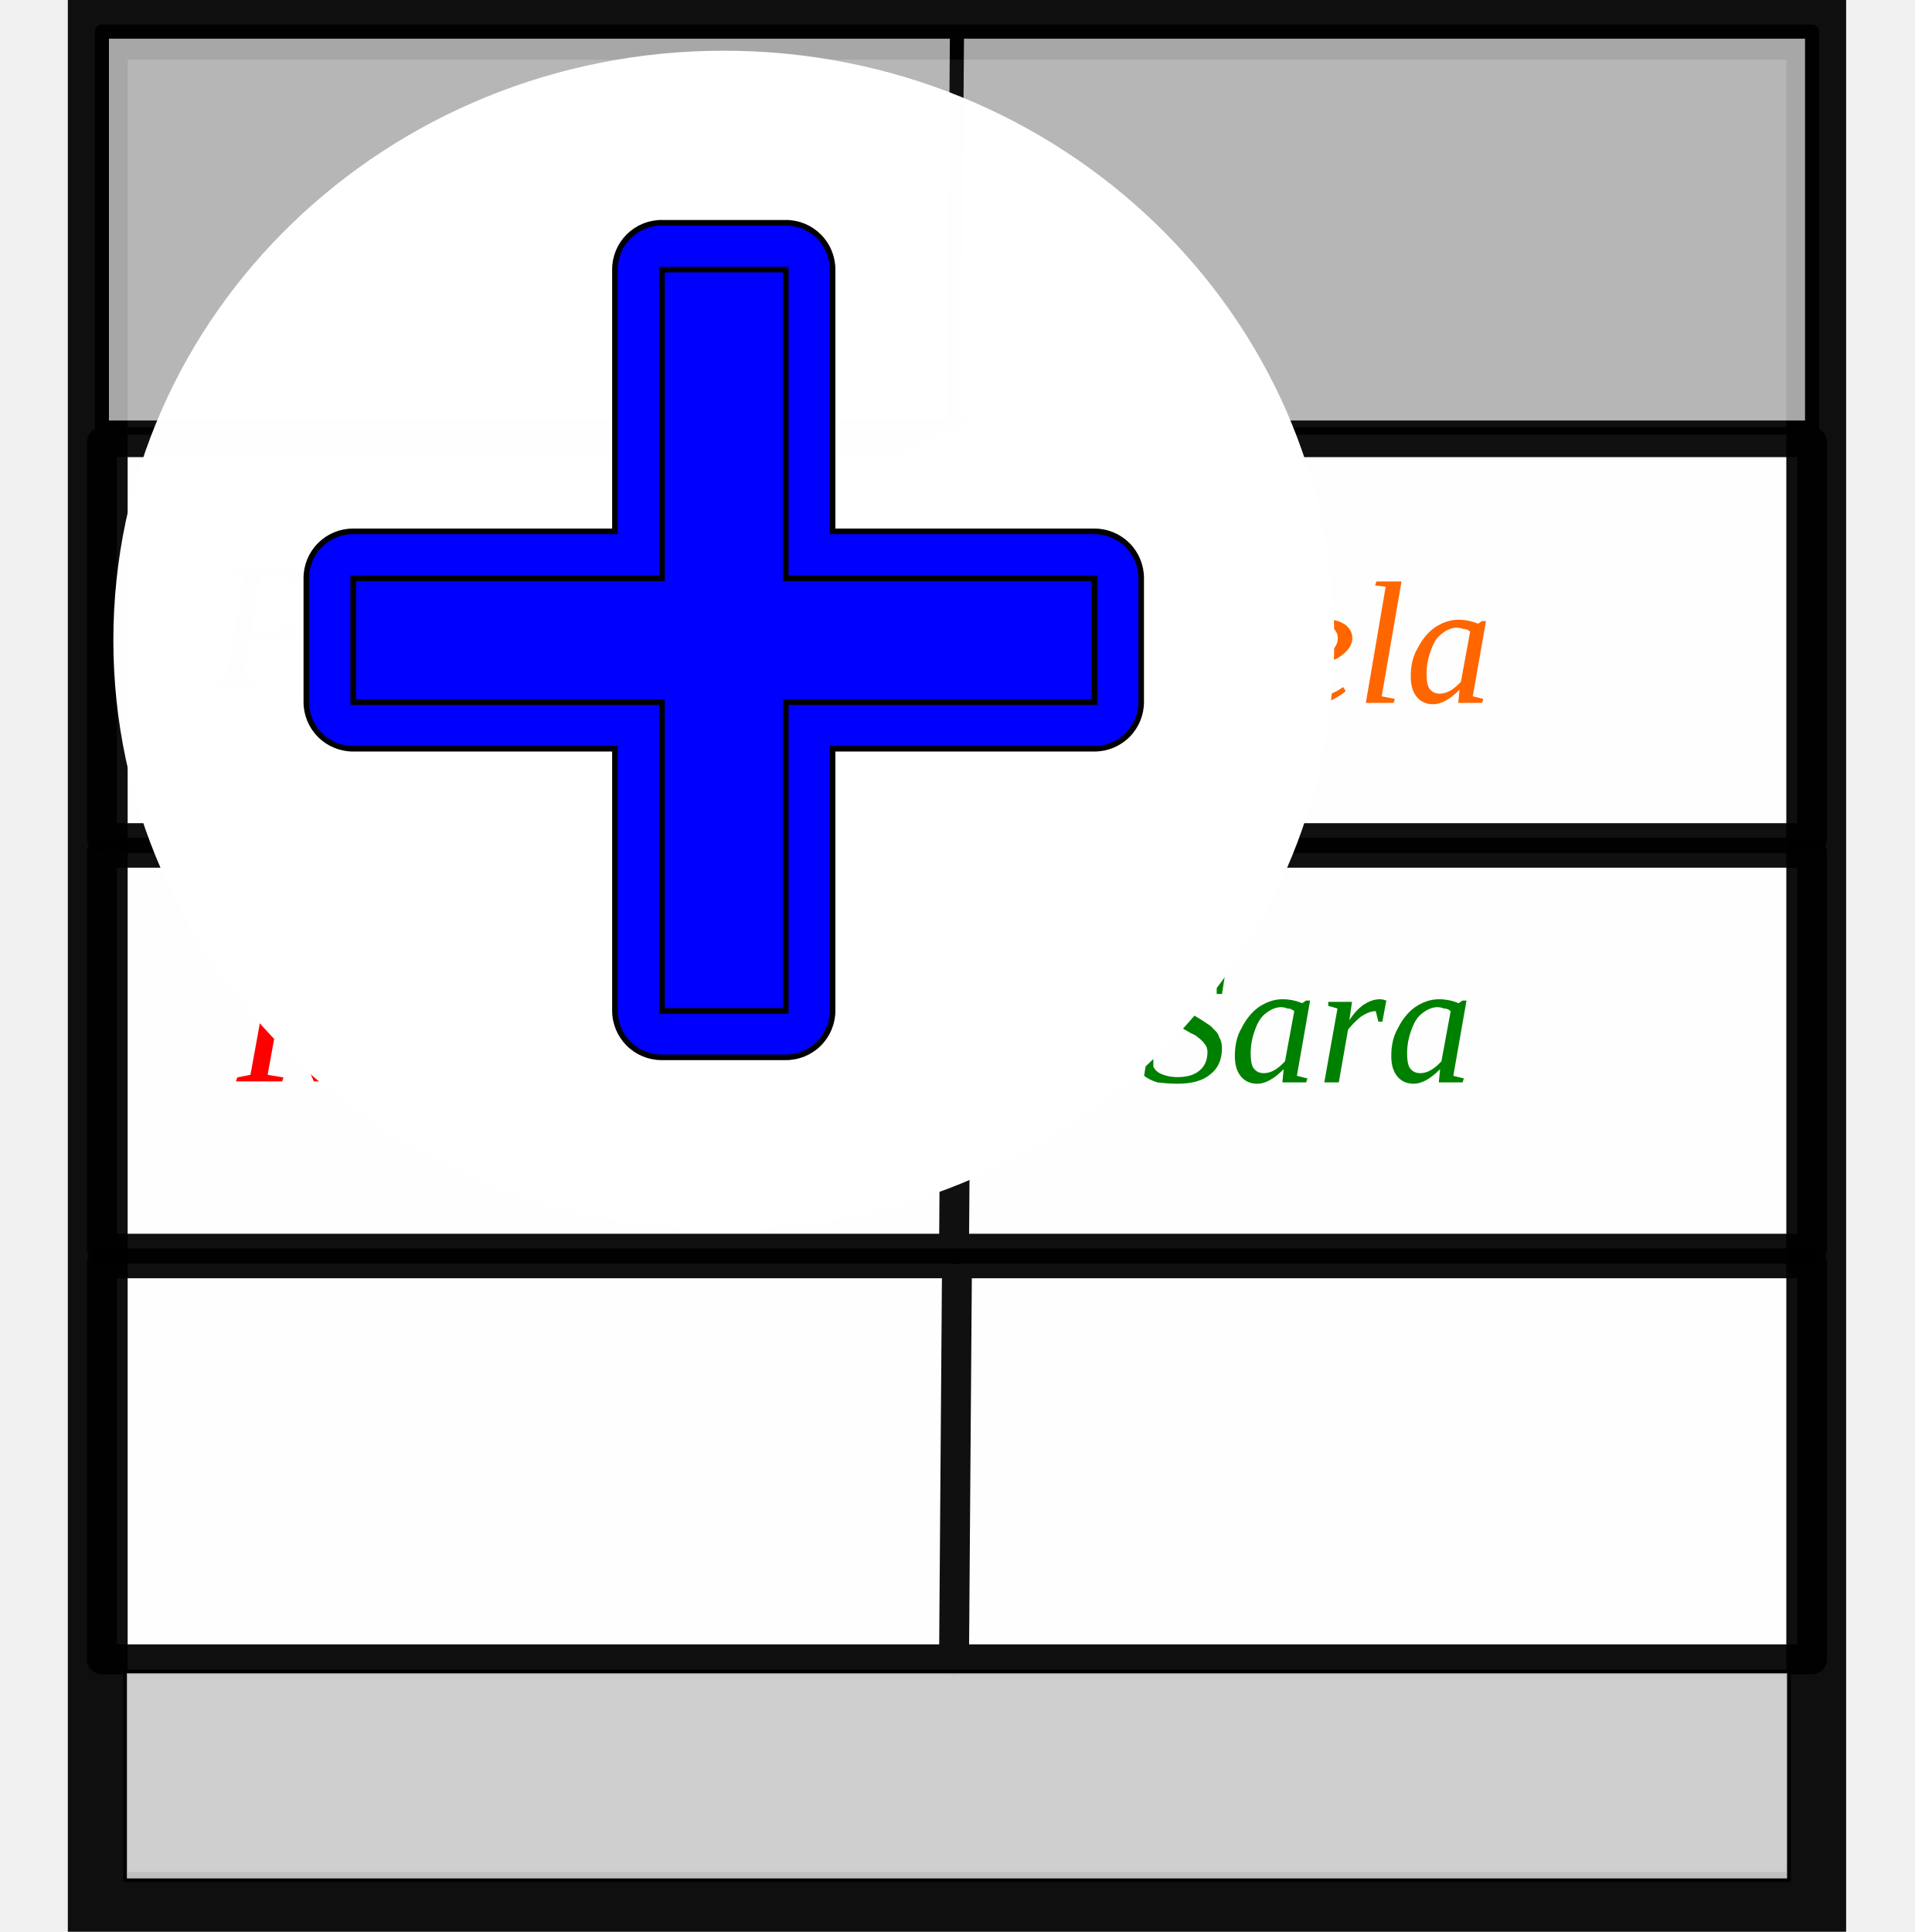
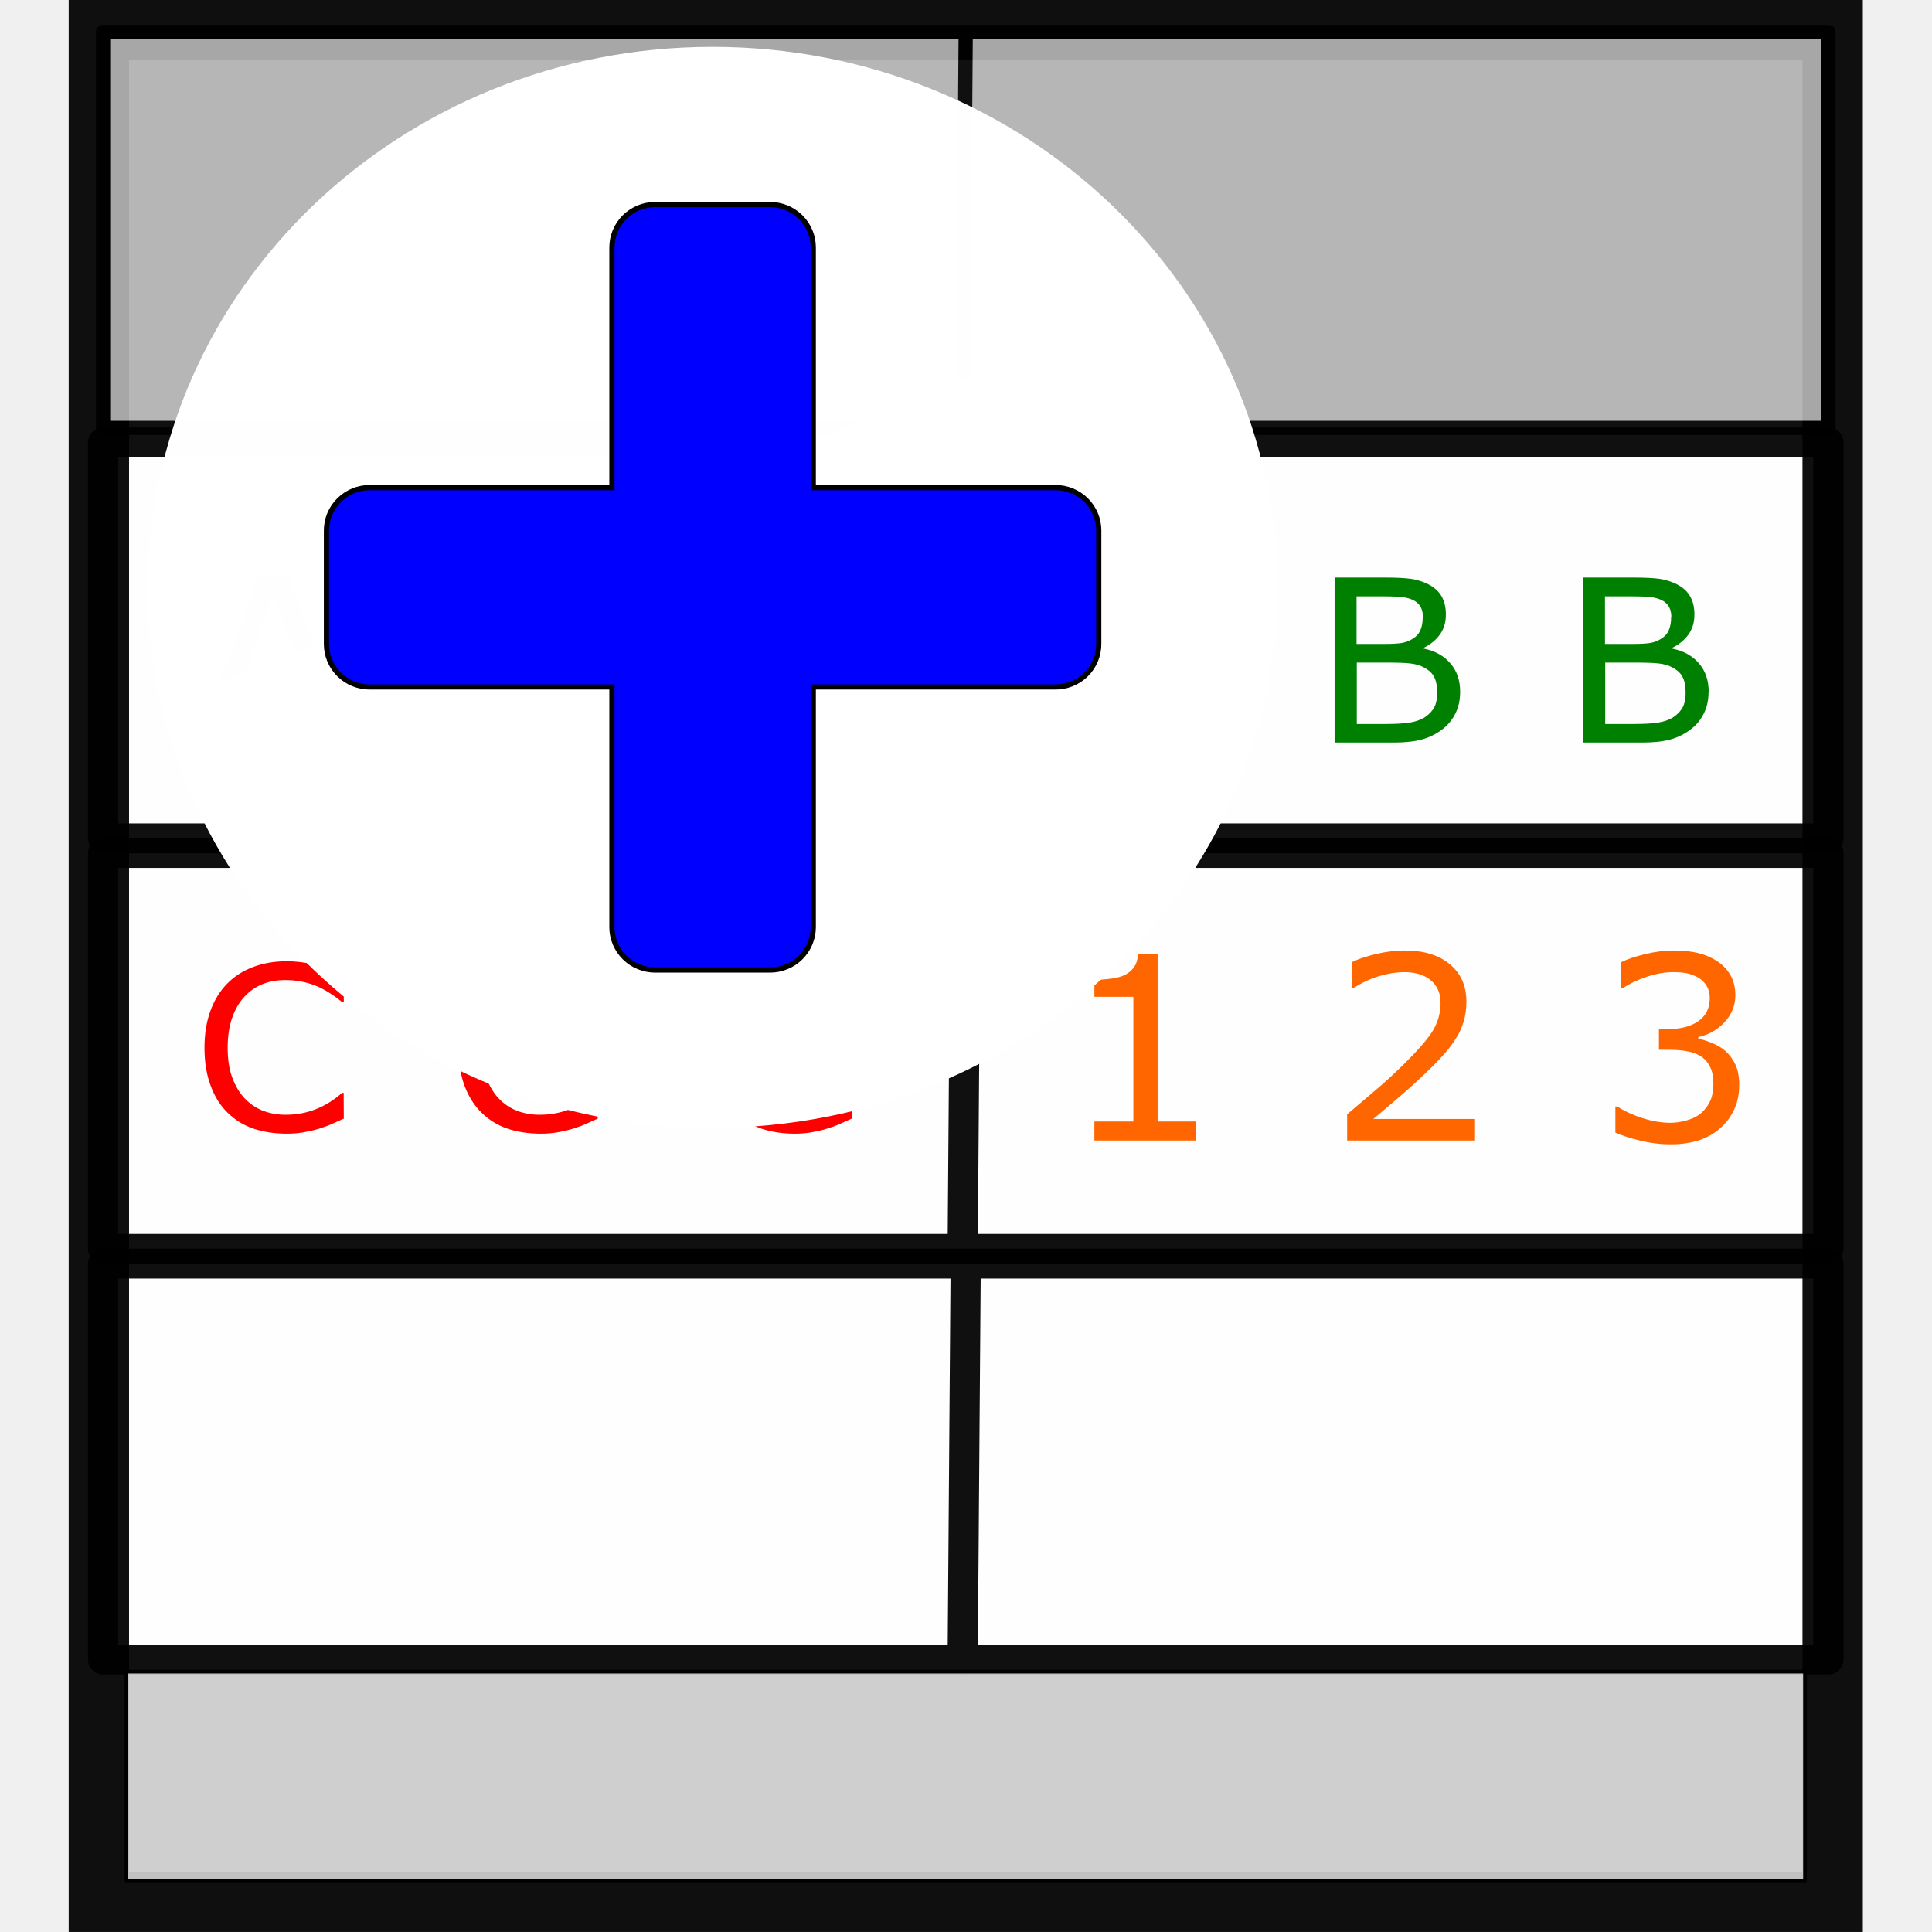
- <svg xmlns="http://www.w3.org/2000/svg" xmlns:xlink="http://www.w3.org/1999/xlink" version="1.1" viewBox="0 0 15.854 16">
-   <defs>
-     <linearGradient id="b" y2="124.52" gradientUnits="userSpaceOnUse" x2="219.96" y1="238.03" x1="268.63">
-       <stop stop-color="#fff" offset="0" />
-       <stop stop-color="#fff" stop-opacity=".992" offset="1" />
+ <svg xmlns="http://www.w3.org/2000/svg" xmlns:xlink="http://www.w3.org/1999/xlink" version="1.1" viewBox="0 0 16 16.005" id="svg56" width="16" height="16.005">
+   <defs id="defs7">
+     <linearGradient id="b" y2="124.52" gradientUnits="userSpaceOnUse" x2="219.96" y1="238.03" x1="268.63" gradientTransform="matrix(0.09133373,0,0,0.0874045,-36.18546,-14.56057)">
+       <stop stop-color="#fff" offset="0" id="stop2" />
+       <stop stop-color="#fff" stop-opacity=".992" offset="1" id="stop4" />
    </linearGradient>
  </defs>
-   <g transform="translate(-106.07 -164.72)">
-     <g transform="matrix(.9909 0 0 .9909 62.595 98.074)">
-       <g transform="translate(-45.651 -764.76)">
-         <g transform="matrix(.70605 0 0 .70605 63.018 229.25)">
-           <rect opacity=".937" style="color:#000000" fill-rule="evenodd" height="22.161" width="20.342" stroke="#000" y="854.07" x="38.7" stroke-width=".708" fill="#fff" />
-           <path opacity=".937" stroke-linejoin="round" style="color:#000000" d="m48.871 858.78h-10.122v-4.687h10.122m0 4.687h10.122v-4.687h-10.122l-0.035 4.694" fill-rule="evenodd" stroke="#000" stroke-linecap="round" stroke-width=".167" fill="#b1b1b1" />
-           <path opacity=".937" stroke-linejoin="round" style="color:#000000" d="m48.871 863.64h-10.122v-4.687h10.122m0 4.687h10.122v-4.687h-10.122l-0.035 4.694" stroke="#000" stroke-linecap="round" stroke-width=".354" fill="none" />
-           <path opacity=".937" stroke-linejoin="round" style="color:#000000" d="m48.871 868.5h-10.122v-4.687h10.122m0 4.687h10.122v-4.687h-10.122l-0.035 4.694" stroke="#000" stroke-linecap="round" stroke-width=".354" fill="none" />
-           <path opacity=".937" stroke-linejoin="round" style="color:#000000" d="m48.871 873.36h-10.122v-4.687h10.122m0 4.687h10.122v-4.687h-10.122l-0.035 4.694" stroke="#000" stroke-linecap="round" stroke-width=".354" fill="none" />
-           <path opacity=".937" stroke-linejoin="round" style="color:#000000" d="m39.023 874.74v-1.236h9.848 9.848v1.236 1.236h-9.848-9.848v-1.236z" stroke="#000" stroke-linecap="round" stroke-width=".044" fill="#ccc" />
-           <text xml:space="preserve" font-size="2.083px" font-style="italic" y="861.821" x="40.057" fill="#0000ff">
-             <tspan y="861.821" x="40.057">Predrag</tspan>
-           </text>
-           <text xml:space="preserve" font-size="2.083px" font-style="italic" y="866.519" x="40.351" fill="#ff0000">
-             <tspan y="866.519" x="40.351">Romina</tspan>
-           </text>
-           <text xml:space="preserve" font-size="2.083px" font-style="italic" y="866.531" x="51.056" fill="#008000">
-             <tspan y="866.531" x="51.056">Sara</tspan>
-           </text>
-           <text xml:space="preserve" font-size="2.083px" font-style="italic" y="862.04" x="51.056" fill="#ff6600">
-             <tspan y="862.04" x="51.056">Stela</tspan>
-           </text>
-         </g>
-         <rect style="color:#000000" height="16" width="16" y="832.09" x="89.523" fill="none" />
+   <g id="g4594" transform="matrix(1,0,0,1.000333,18.57627,0.2031232)">
+     <g transform="matrix(1,0,0,0.9908684,-18.58027,-0.2091266)" id="g4533">
+       <path style="color:#000000;opacity:0.937;fill:#ffffff;fill-rule:evenodd;stroke:#000000;stroke-width:0.5" d="M 0.823,0.256 H 15.186 V 15.903 H 0.823 Z" id="rect12" />
+       <path style="color:#000000;opacity:0.937;fill:#b1b1b1;fill-rule:evenodd;stroke:#000000;stroke-width:0.118;stroke-linecap:round;stroke-linejoin:round" d="M 8.004,3.582 H 0.858 V 0.273 H 8.004 m 0,3.309 H 15.151 V 0.273 H 8.004 L 7.98,3.587" id="path14" />
+       <path style="color:#000000;opacity:0.937;fill:none;stroke:#000000;stroke-width:0.25;stroke-linecap:round;stroke-linejoin:round" d="M 8.004,7.013 H 0.858 V 3.704 H 8.004 m 0,3.309 H 15.151 V 3.704 H 8.004 l -0.025,3.314" id="path16" />
+       <path style="color:#000000;opacity:0.937;fill:none;stroke:#000000;stroke-width:0.25;stroke-linecap:round;stroke-linejoin:round" d="M 8.004,10.444 H 0.858 V 7.135 H 8.004 m 0,3.309 H 15.151 V 7.135 H 8.004 l -0.025,3.314" id="path18" />
+       <path style="color:#000000;opacity:0.937;fill:none;stroke:#000000;stroke-width:0.25;stroke-linecap:round;stroke-linejoin:round" d="M 8.004,13.876 H 0.858 V 10.567 H 8.004 m 0,3.309 H 15.151 V 10.567 H 8.004 l -0.025,3.314" id="path20" />
+       <path style="color:#000000;opacity:0.937;fill:#cccccc;stroke:#000000;stroke-width:0.031;stroke-linecap:round;stroke-linejoin:round" d="m 1.051,14.85 v -0.873 h 6.953 6.953 v 0.873 0.873 H 8.004 1.051 Z" id="path22" />
+       <rect id="rect40" x="0.004" y="0.08" width="16" height="16" style="color:#000000;fill:none" />
+       <g aria-label="AAA" style="font-style:normal;font-weight:normal;font-size:1.935px;line-height:125%;font-family:sans-serif;letter-spacing:0.774px;fill:#0000ff;stroke-width:0.774" id="text4219">
+         <path d="M 2.908,6.226 H 2.709 L 2.571,5.834 H 1.963 L 1.825,6.226 H 1.635 l 0.512,-1.407 H 2.396 Z M 2.513,5.673 2.267,4.983 2.019,5.673 Z" style="stroke-width:0.774" id="path4497" />
+         <path d="M 5.006,6.226 H 4.806 L 4.668,5.834 H 4.06 L 3.922,6.226 H 3.732 l 0.512,-1.407 H 4.493 Z M 4.611,5.673 4.364,4.983 4.116,5.673 Z" style="stroke-width:0.774" id="path4499" />
+         <path d="M 7.103,6.226 H 6.903 L 6.765,5.834 H 6.157 L 6.019,6.226 H 5.829 l 0.512,-1.407 H 6.591 Z M 6.708,5.673 6.461,4.983 6.214,5.673 Z" style="stroke-width:0.774" id="path4501" />
      </g>
-       <g transform="matrix(1.2007 0 0 1.2007 -9.4542 -14.007)" fill-rule="evenodd">
-         <circle cy="219.91" transform="matrix(.082981 0 0 .080136 28.09 54.515)" cx="257.44" r="51.206" fill="url(#b)" />
-         <path style="color:#000000" d="m49.021 69.232a0.325 0.325 0 0 0 -0.326 0.326v1.822h-1.822a0.325 0.325 0 0 0 -0.326 0.326v0.861a0.325 0.325 0 0 0 0.326 0.326h1.822v1.822a0.325 0.325 0 0 0 0.326 0.326h0.863a0.325 0.325 0 0 0 0.326 -0.326v-1.822h1.822a0.325 0.325 0 0 0 0.326 -0.326v-0.861a0.325 0.325 0 0 0 -0.326 -0.326h-1.822v-1.822a0.325 0.325 0 0 0 -0.326 -0.326h-0.863z" xlink:href="#a" transform="translate(-.00023472 .000022134)" stroke="#000" stroke-width=".039" fill="#00f" />
-         <path id="a" style="color:#000000" d="m49.022 69.558v2.149h-2.149v0.862h2.149v2.149h0.862v-2.149h2.149v-0.862h-2.149v-2.149h-0.862z" fill-rule="evenodd" stroke="#000" stroke-width=".039" fill="#00f" />
+       <g aria-label="BBB" style="font-style:normal;font-weight:normal;font-size:1.896px;line-height:125%;font-family:sans-serif;letter-spacing:0.758px;fill:#008000;stroke-width:0.758" id="text4223">
+         <path d="m 10.042,5.788 q 0,0.103 -0.039,0.181 -0.039,0.079 -0.105,0.13 -0.078,0.061 -0.171,0.087 -0.093,0.026 -0.236,0.026 H 9.002 v -1.379 h 0.408 q 0.151,0 0.226,0.011 0.075,0.011 0.144,0.046 0.076,0.04 0.11,0.103 0.034,0.062 0.034,0.149 0,0.098 -0.05,0.168 -0.05,0.069 -0.133,0.11 v 0.007 q 0.14,0.029 0.22,0.123 0.081,0.094 0.081,0.237 z M 9.733,5.167 q 0,-0.05 -0.017,-0.084 -0.017,-0.034 -0.054,-0.056 -0.044,-0.025 -0.106,-0.031 -0.062,-0.006 -0.154,-0.006 H 9.185 V 5.388 H 9.422 q 0.086,0 0.137,-0.008 0.051,-0.009 0.094,-0.037 0.044,-0.028 0.061,-0.071 0.019,-0.044 0.019,-0.105 z m 0.118,0.629 q 0,-0.083 -0.025,-0.132 Q 9.801,5.614 9.735,5.58 9.691,5.556 9.627,5.55 9.564,5.543 9.473,5.543 H 9.185 v 0.513 h 0.243 q 0.12,0 0.197,-0.012 0.077,-0.013 0.126,-0.046 0.052,-0.036 0.076,-0.082 0.024,-0.046 0.024,-0.119 z" style="stroke-width:0.758" id="path4504" />
+         <path d="m 12.1,5.788 q 0,0.103 -0.039,0.181 -0.039,0.079 -0.105,0.13 -0.078,0.061 -0.171,0.087 -0.093,0.026 -0.236,0.026 H 11.06 v -1.379 h 0.408 q 0.151,0 0.226,0.011 0.075,0.011 0.144,0.046 0.076,0.04 0.11,0.103 0.034,0.062 0.034,0.149 0,0.098 -0.05,0.168 -0.05,0.069 -0.133,0.11 v 0.007 q 0.14,0.029 0.22,0.123 0.081,0.094 0.081,0.237 z M 11.792,5.167 q 0,-0.05 -0.017,-0.084 -0.017,-0.034 -0.054,-0.056 -0.044,-0.025 -0.106,-0.031 -0.062,-0.006 -0.154,-0.006 h -0.219 v 0.398 h 0.237 q 0.086,0 0.137,-0.008 0.051,-0.009 0.094,-0.037 0.044,-0.028 0.061,-0.071 0.019,-0.044 0.019,-0.105 z m 0.118,0.629 q 0,-0.083 -0.025,-0.132 -0.025,-0.049 -0.091,-0.083 -0.044,-0.023 -0.108,-0.03 -0.063,-0.007 -0.154,-0.007 h -0.288 v 0.513 h 0.243 q 0.12,0 0.197,-0.012 0.077,-0.013 0.126,-0.046 0.052,-0.036 0.076,-0.082 0.024,-0.046 0.024,-0.119 z" style="stroke-width:0.758" id="path4506" />
+         <path d="m 14.158,5.788 q 0,0.103 -0.039,0.181 -0.039,0.079 -0.105,0.13 -0.078,0.061 -0.171,0.087 -0.093,0.026 -0.236,0.026 H 13.119 v -1.379 h 0.408 q 0.151,0 0.226,0.011 0.075,0.011 0.144,0.046 0.076,0.04 0.11,0.103 0.034,0.062 0.034,0.149 0,0.098 -0.05,0.168 -0.05,0.069 -0.133,0.11 v 0.007 q 0.14,0.029 0.22,0.123 0.081,0.094 0.081,0.237 z M 13.85,5.167 q 0,-0.05 -0.017,-0.084 -0.017,-0.034 -0.054,-0.056 -0.044,-0.025 -0.106,-0.031 -0.062,-0.006 -0.154,-0.006 h -0.219 v 0.398 h 0.237 q 0.086,0 0.137,-0.008 0.051,-0.009 0.094,-0.037 0.044,-0.028 0.061,-0.071 0.019,-0.044 0.019,-0.105 z m 0.118,0.629 q 0,-0.083 -0.025,-0.132 -0.025,-0.049 -0.091,-0.083 -0.044,-0.023 -0.108,-0.03 -0.063,-0.007 -0.154,-0.007 h -0.288 v 0.513 h 0.243 q 0.12,0 0.197,-0.012 0.077,-0.013 0.126,-0.046 0.052,-0.036 0.076,-0.082 0.024,-0.046 0.024,-0.119 z" style="stroke-width:0.758" id="path4508" />
+       </g>
+       <g aria-label="CCC" style="font-style:normal;font-weight:normal;font-size:1.914px;line-height:125%;font-family:sans-serif;letter-spacing:0.766px;fill:#ff0000;stroke-width:0.766" id="text4219-4">
+         <path d="m 2.852,9.355 q -0.051,0.022 -0.093,0.042 -0.041,0.02 -0.108,0.041 -0.057,0.018 -0.124,0.03 -0.066,0.013 -0.147,0.013 -0.151,0 -0.276,-0.042 Q 1.98,9.396 1.889,9.305 1.799,9.217 1.749,9.08 1.698,8.943 1.698,8.762 q 0,-0.172 0.049,-0.307 0.049,-0.136 0.14,-0.229 0.089,-0.091 0.214,-0.138 0.126,-0.048 0.279,-0.048 0.112,0 0.223,0.027 0.112,0.027 0.249,0.095 V 8.381 H 2.838 Q 2.723,8.285 2.61,8.241 2.497,8.197 2.368,8.197 q -0.106,0 -0.191,0.035 -0.084,0.034 -0.15,0.106 -0.064,0.07 -0.101,0.178 -0.036,0.107 -0.036,0.247 0,0.147 0.039,0.252 0.04,0.106 0.103,0.172 0.065,0.069 0.152,0.103 0.088,0.033 0.185,0.033 0.134,0 0.25,-0.046 0.117,-0.046 0.219,-0.137 h 0.013 z" style="stroke-width:0.766" id="path4502" />
+         <path d="m 4.956,9.355 q -0.051,0.022 -0.093,0.042 -0.041,0.02 -0.108,0.041 -0.057,0.018 -0.124,0.03 -0.066,0.013 -0.147,0.013 -0.151,0 -0.276,-0.042 Q 4.084,9.396 3.993,9.305 3.903,9.217 3.852,9.08 3.802,8.943 3.802,8.762 q 0,-0.172 0.049,-0.307 0.049,-0.136 0.14,-0.229 0.089,-0.091 0.214,-0.138 0.126,-0.048 0.279,-0.048 0.112,0 0.223,0.027 0.112,0.027 0.249,0.095 V 8.381 H 4.942 Q 4.827,8.285 4.714,8.241 4.601,8.197 4.472,8.197 q -0.106,0 -0.191,0.035 -0.084,0.034 -0.15,0.106 -0.064,0.07 -0.101,0.178 -0.036,0.107 -0.036,0.247 0,0.147 0.039,0.252 0.04,0.106 0.103,0.172 0.065,0.069 0.152,0.103 0.088,0.033 0.185,0.033 0.134,0 0.25,-0.046 0.117,-0.046 0.219,-0.137 h 0.013 z" style="stroke-width:0.766" id="path4505" />
+         <path d="m 7.06,9.355 q -0.051,0.022 -0.093,0.042 -0.041,0.02 -0.108,0.041 -0.057,0.018 -0.124,0.03 -0.066,0.013 -0.147,0.013 -0.151,0 -0.276,-0.042 Q 6.188,9.396 6.096,9.305 6.007,9.217 5.956,9.08 5.906,8.943 5.906,8.762 q 0,-0.172 0.049,-0.307 0.049,-0.136 0.14,-0.229 0.089,-0.091 0.214,-0.138 0.126,-0.048 0.279,-0.048 0.112,0 0.223,0.027 0.112,0.027 0.249,0.095 V 8.381 H 7.046 Q 6.931,8.285 6.818,8.241 6.705,8.197 6.576,8.197 q -0.106,0 -0.191,0.035 -0.084,0.034 -0.15,0.106 -0.064,0.07 -0.101,0.178 -0.036,0.107 -0.036,0.247 0,0.147 0.039,0.252 0.04,0.106 0.103,0.172 0.065,0.069 0.152,0.103 0.088,0.033 0.185,0.033 0.134,0 0.25,-0.046 0.117,-0.046 0.219,-0.137 h 0.013 z" style="stroke-width:0.766" id="path4507" />
+       </g>
+       <g aria-label="123" style="font-style:normal;font-weight:normal;font-size:2.139px;line-height:125%;font-family:sans-serif;letter-spacing:0.855px;fill:#ff6600;stroke-width:0.855" id="text4219-8">
+         <path d="M 9.911,9.538 H 9.07 V 9.379 H 9.393 V 8.337 H 9.07 V 8.195 q 0.066,0 0.141,-0.01 0.075,-0.011 0.114,-0.032 0.048,-0.026 0.075,-0.066 0.028,-0.041 0.032,-0.109 h 0.162 v 1.401 h 0.317 z" style="stroke-width:0.855" id="path4512" />
+         <path d="M 12.217,9.538 H 11.164 V 9.319 q 0.11,-0.094 0.219,-0.188 0.111,-0.094 0.206,-0.187 0.2,-0.194 0.275,-0.308 0.074,-0.115 0.074,-0.247 0,-0.121 -0.08,-0.189 -0.079,-0.069 -0.222,-0.069 -0.095,0 -0.206,0.033 -0.111,0.033 -0.216,0.102 h -0.01 V 8.047 q 0.074,-0.037 0.197,-0.067 0.124,-0.03 0.24,-0.03 0.239,0 0.375,0.116 0.136,0.115 0.136,0.312 0,0.089 -0.023,0.166 -0.022,0.076 -0.066,0.145 -0.041,0.065 -0.096,0.127 -0.054,0.063 -0.133,0.139 -0.112,0.11 -0.231,0.213 -0.119,0.102 -0.222,0.19 h 0.836 z" style="stroke-width:0.855" id="path4514" />
+         <path d="m 14.297,8.789 q 0.05,0.045 0.083,0.113 0.032,0.068 0.032,0.175 0,0.107 -0.039,0.195 -0.039,0.089 -0.109,0.155 -0.078,0.073 -0.185,0.109 -0.105,0.034 -0.232,0.034 -0.129,0 -0.255,-0.031 -0.125,-0.03 -0.206,-0.067 V 9.254 h 0.016 q 0.089,0.058 0.209,0.097 0.12,0.039 0.232,0.039 0.066,0 0.14,-0.022 0.074,-0.022 0.12,-0.065 0.048,-0.046 0.071,-0.101 0.024,-0.055 0.024,-0.14 0,-0.084 -0.027,-0.138 -0.026,-0.055 -0.073,-0.087 -0.047,-0.032 -0.114,-0.044 -0.067,-0.013 -0.144,-0.013 H 13.747 V 8.607 h 0.073 q 0.159,0 0.253,-0.066 0.095,-0.067 0.095,-0.194 0,-0.056 -0.024,-0.098 -0.024,-0.043 -0.067,-0.07 -0.045,-0.027 -0.096,-0.038 -0.051,-0.01 -0.116,-0.01 -0.099,0 -0.211,0.036 -0.112,0.036 -0.211,0.1 h -0.01 V 8.048 q 0.074,-0.037 0.197,-0.067 0.124,-0.031 0.24,-0.031 0.114,0 0.2,0.021 0.087,0.021 0.157,0.067 0.075,0.05 0.114,0.121 0.039,0.071 0.039,0.166 0,0.129 -0.092,0.227 -0.091,0.096 -0.215,0.121 v 0.015 q 0.05,0.008 0.115,0.036 0.065,0.026 0.11,0.066 z" style="stroke-width:0.855" id="path4516" />
      </g>
    </g>
+     <ellipse ry="4.476" rx="4.677" cy="4.661" cx="-12.673" id="circle45" style="fill:url(#b);fill-rule:evenodd;stroke-width:0.089" />
+     <path style="color:#000000;fill:#0000ff;fill-rule:evenodd;stroke:#000000;stroke-width:0.043" d="m -13.148,1.491 a 0.358,0.355 0 0 0 -0.359,0.356 v 1.988 h -2.006 A 0.358,0.355 0 0 0 -15.872,4.19 V 5.13 a 0.358,0.355 0 0 0 0.359,0.356 h 2.006 v 1.988 a 0.358,0.355 0 0 0 0.359,0.356 h 0.95 a 0.358,0.355 0 0 0 0.359,-0.356 V 5.486 h 2.006 A 0.358,0.355 0 0 0 -9.474,5.13 V 4.19 A 0.358,0.355 0 0 0 -9.833,3.835 H -11.839 V 1.847 A 0.358,0.355 0 0 0 -12.198,1.491 Z" xlink:href="#a" id="path47" />
  </g>
</svg>
